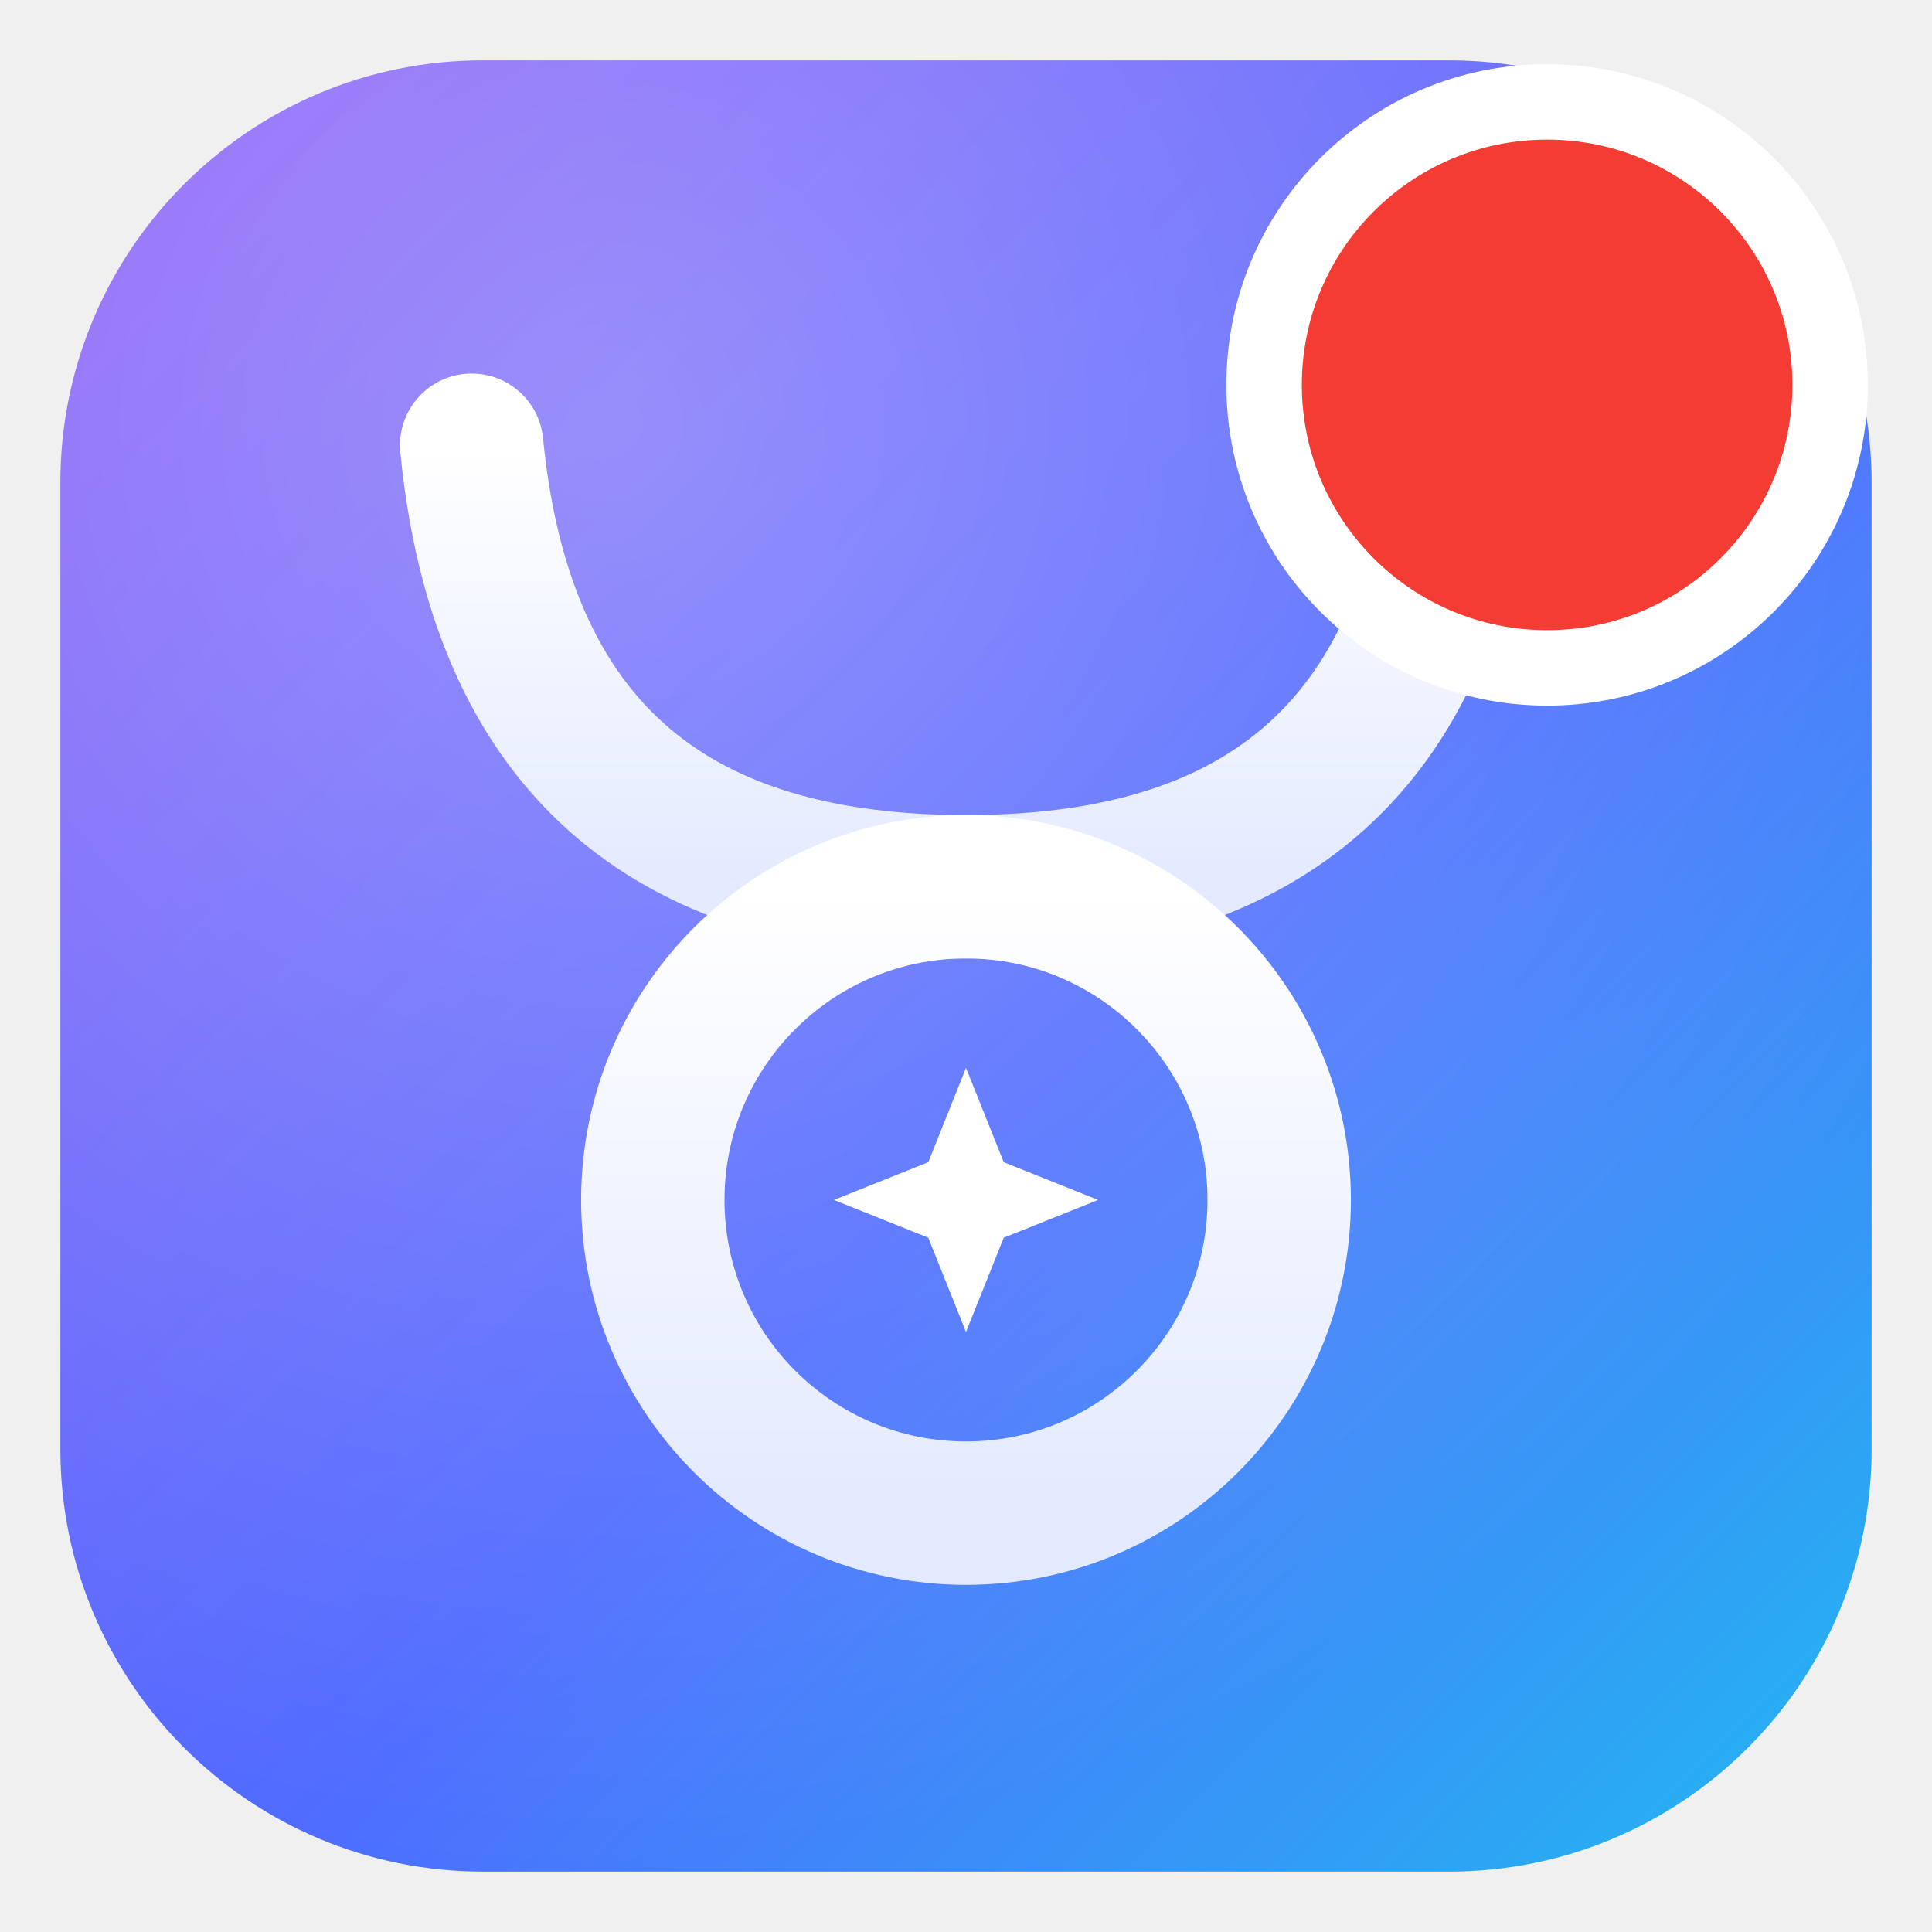
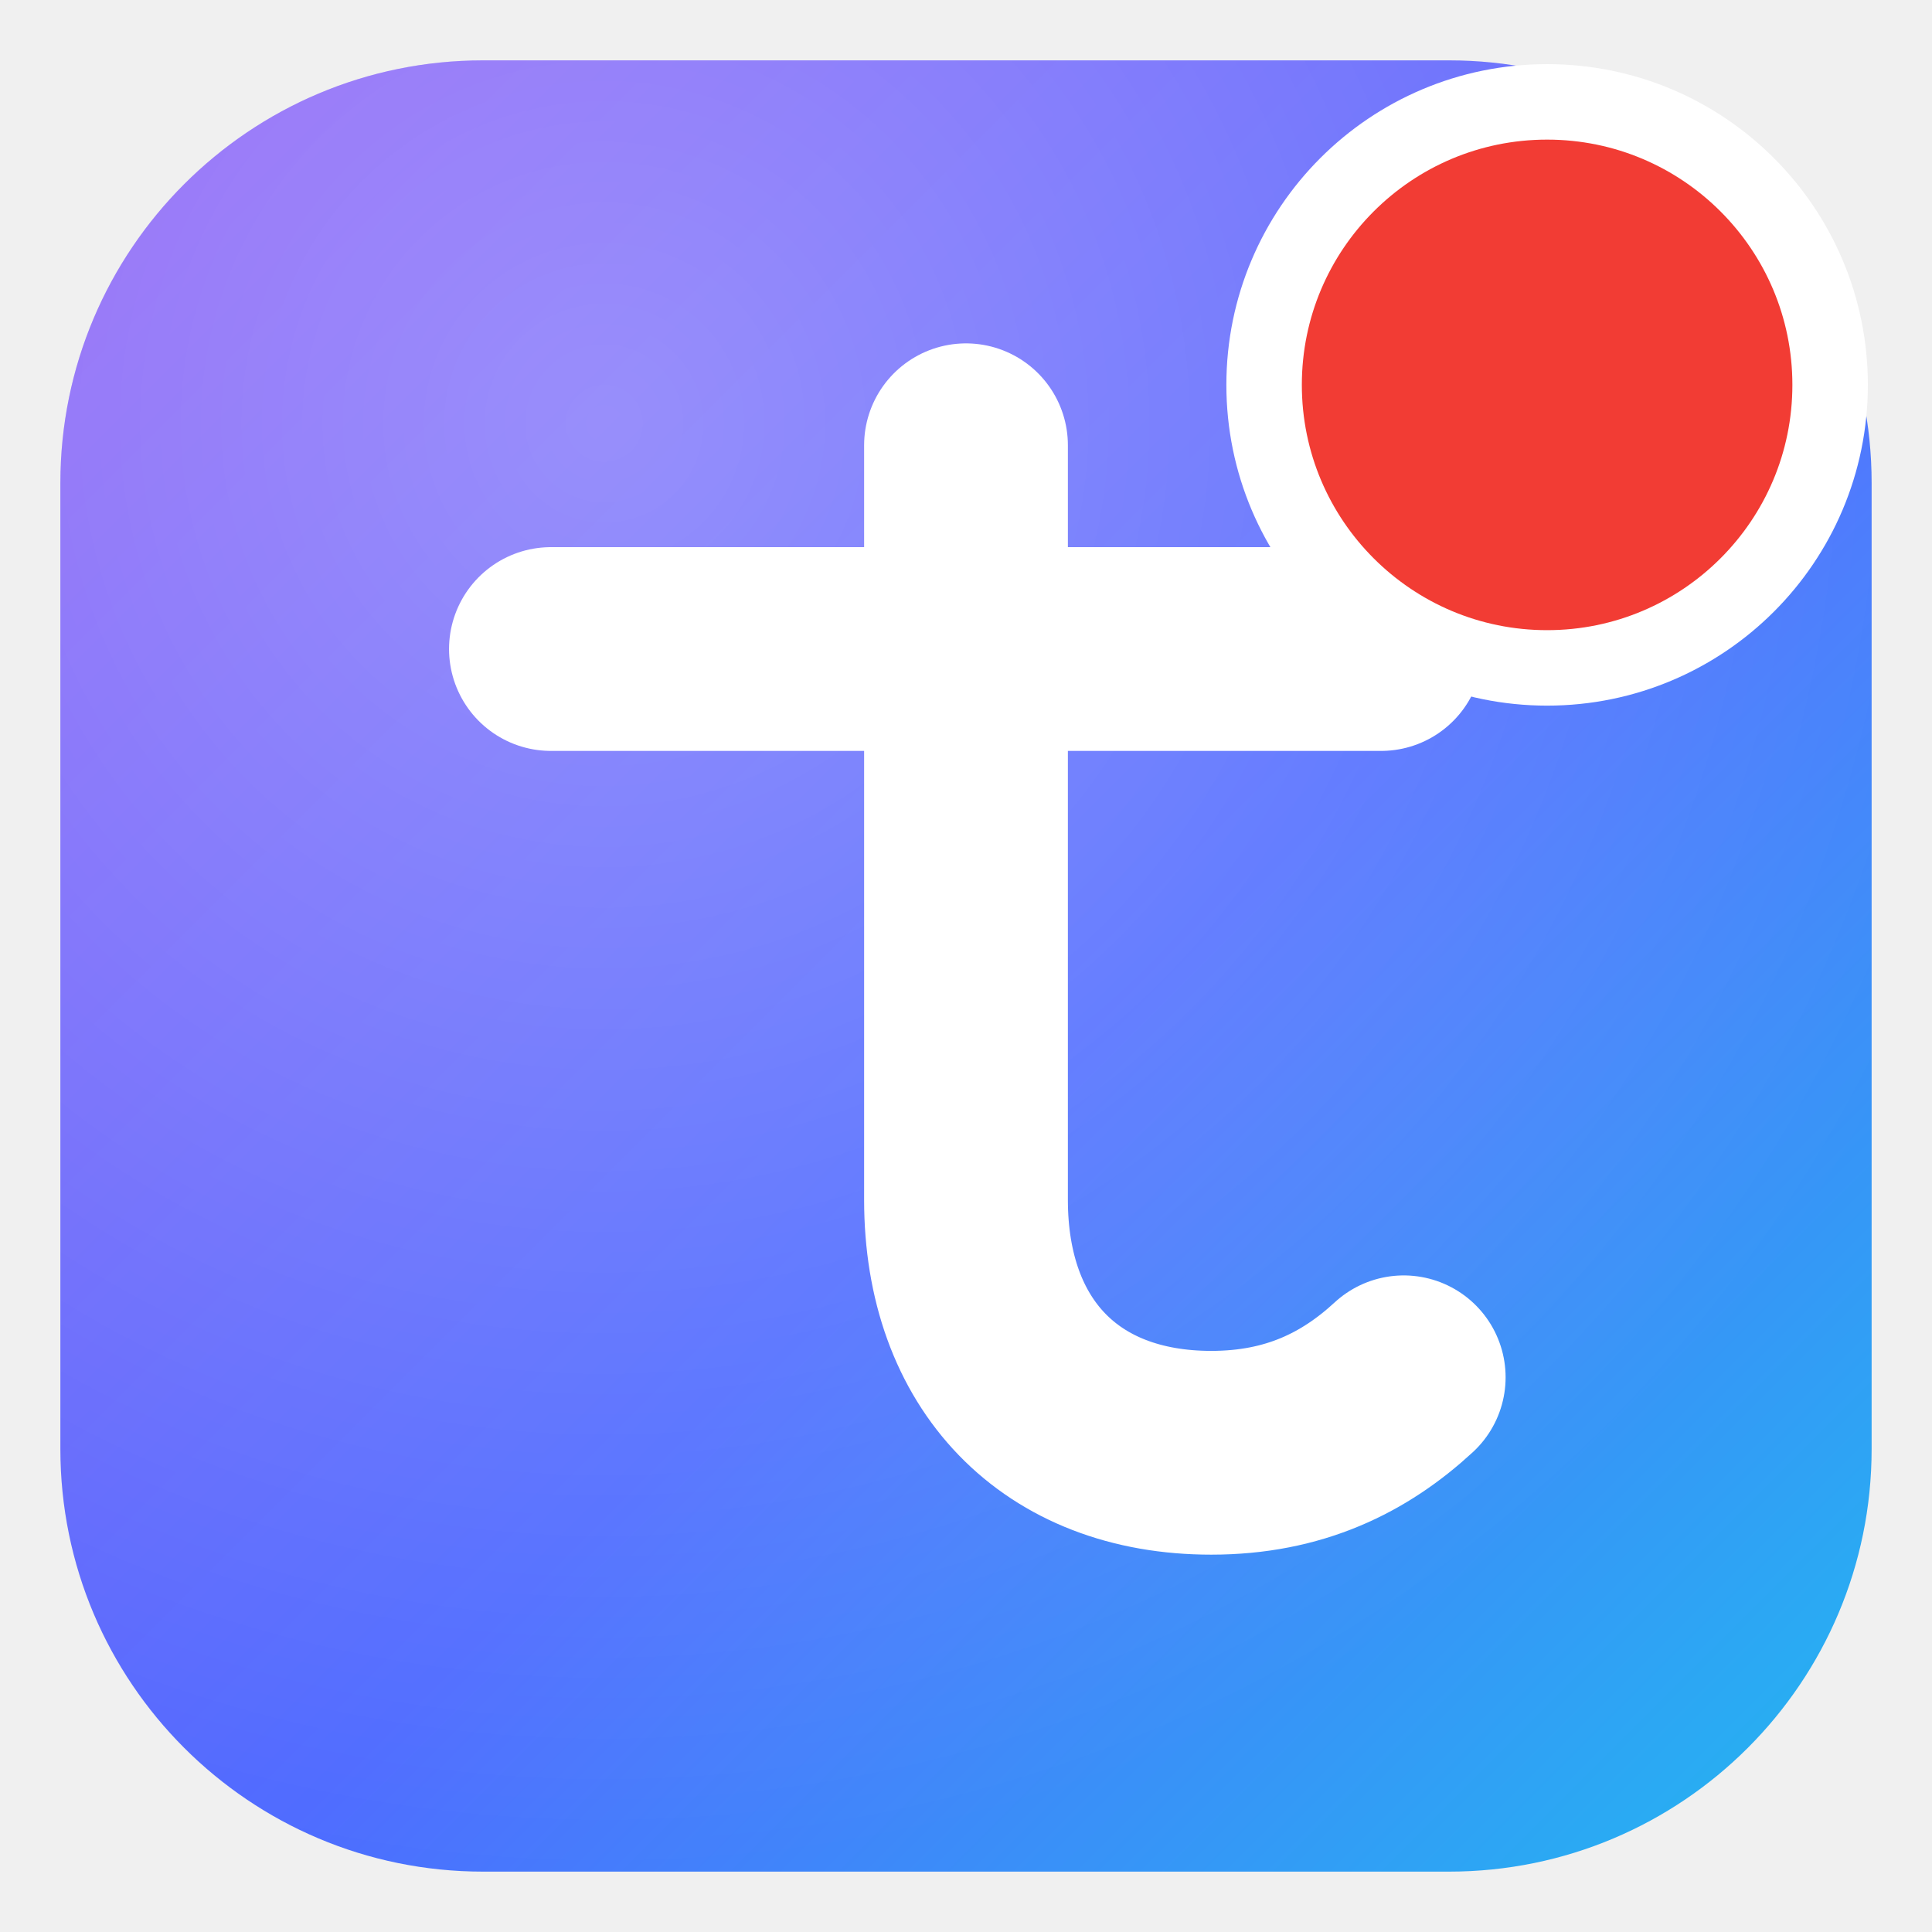
<svg xmlns="http://www.w3.org/2000/svg" width="1024" height="1024" viewBox="0 0 1024 1024">
  <defs>
    <linearGradient id="bg" x1="0" y1="0" x2="1" y2="1">
      <stop offset="0" stop-color="#8B5CF6" />
      <stop offset="0.55" stop-color="#4F6BFF" />
      <stop offset="1" stop-color="#22B8F0" />
    </linearGradient>
    <radialGradient id="glow" cx="0.3" cy="0.2" r="0.8">
      <stop offset="0" stop-color="#FFFFFF" stop-opacity="0.28" />
      <stop offset="1" stop-color="#FFFFFF" stop-opacity="0" />
    </radialGradient>
-     <linearGradient id="mark" x1="0" y1="0" x2="0" y2="1">
-       <stop offset="0" stop-color="#FFFFFF" />
-       <stop offset="1" stop-color="#E4EAFF" />
-     </linearGradient>
  </defs>
  <rect x="32" y="32" width="960" height="960" rx="224" fill="url(#bg)" />
  <rect x="32" y="32" width="960" height="960" rx="224" fill="url(#glow)" />
-   <g fill="none" stroke="url(#mark)" stroke-linecap="round" stroke-width="76">
-     <path d="M250 236 C 268 420, 382 470, 512 470 C 642 470, 756 420, 774 236" />
-     <circle cx="512" cy="636" r="166" />
+   <g fill="none" stroke="#FFFFFF" stroke-linecap="round" stroke-linejoin="round" stroke-width="108">
+     <path d="M292 344 H732" />
+     <path d="M512 236 V636 C512 718 562 770 642 770 C 686 770 718 754 744 730" />
  </g>
-   <path d="M512 566 L532 616 L582 636 L532 656 L512 706 L492 656 L442 636 L492 616 Z" fill="#FFFFFF" />
  <circle cx="820" cy="204" r="150" fill="#F23C34" stroke="#FFFFFF" stroke-width="40" />
</svg>
